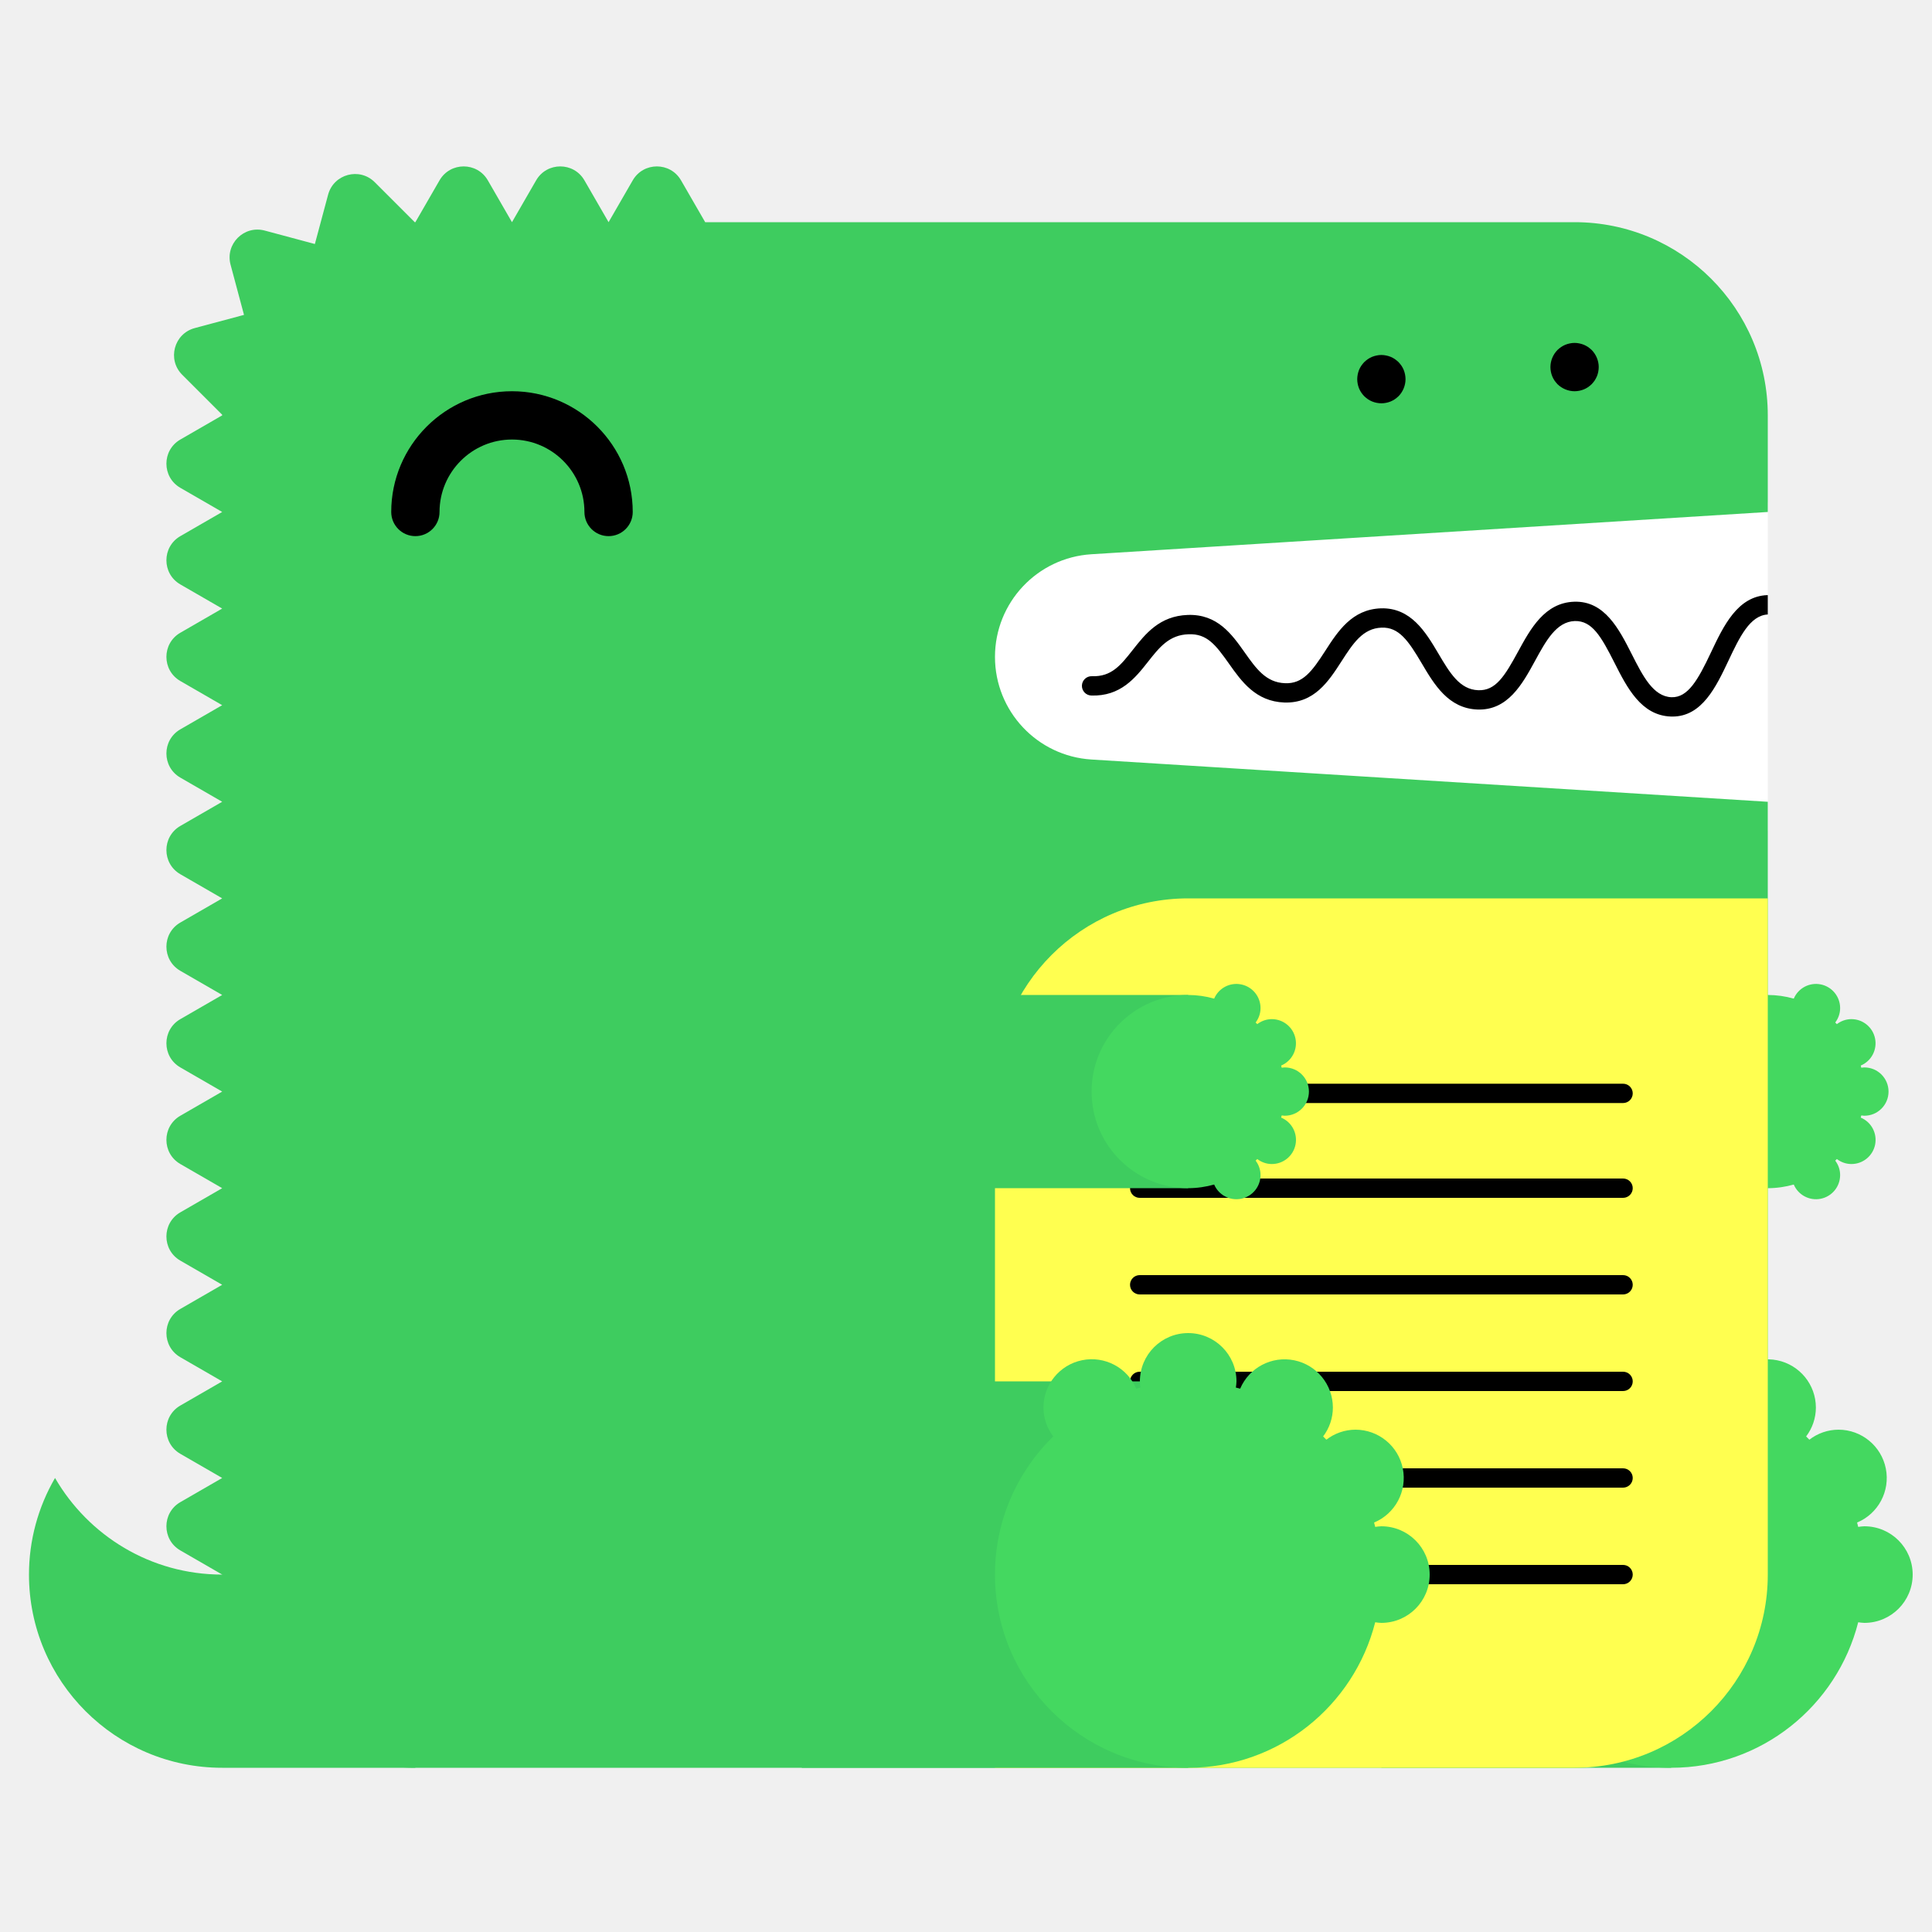
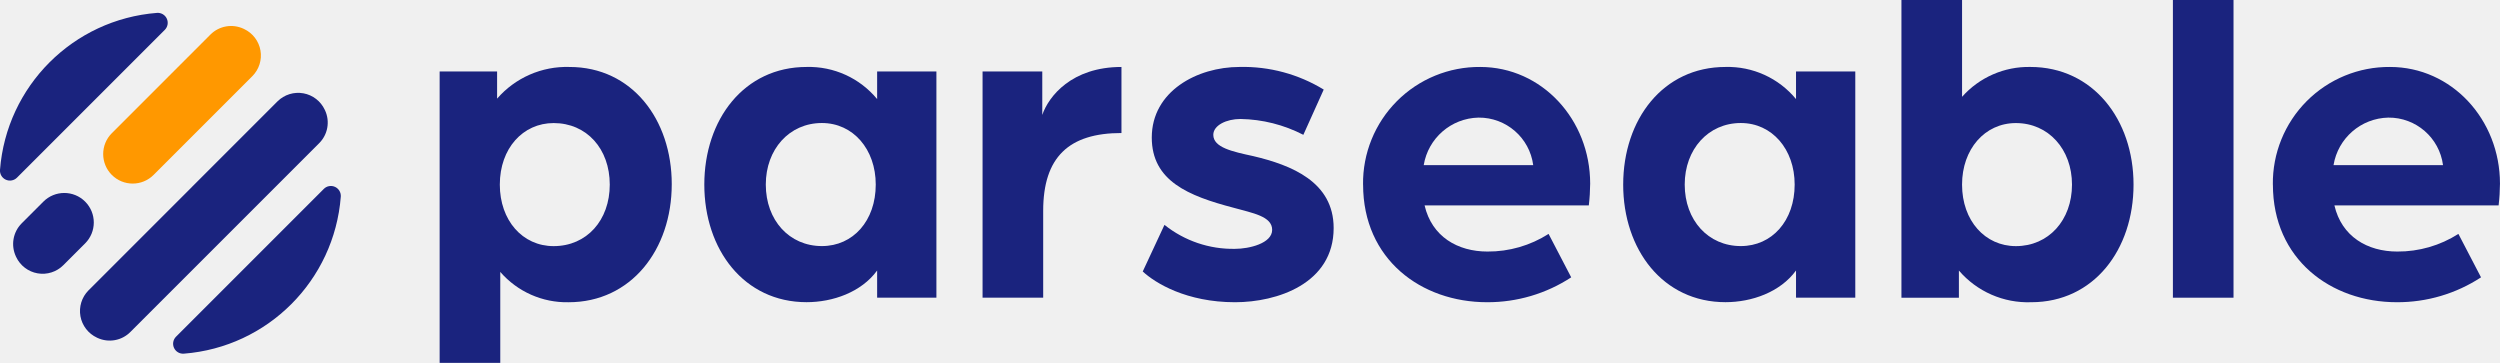
- <svg xmlns="http://www.w3.org/2000/svg" width="200" height="200" viewBox="0 0 200 200">
-   <g fill="none" fill-rule="evenodd">
-     <path fill="#FFF" d="M99 52h84v34H99z" />
-     <path d="M23 163c-7.398 0-13.843-4.027-17.303-10A19.886 19.886 0 0 0 3 163c0 11.046 8.954 20 20 20h20v-20H23z" fill="#3ECC5F" />
-     <path d="M112.98 57.376L183 53V43c0-11.046-8.954-20-20-20H73l-2.5-4.33c-1.112-1.925-3.889-1.925-5 0L63 23l-2.5-4.33c-1.111-1.925-3.889-1.925-5 0L53 23l-2.5-4.33c-1.111-1.925-3.889-1.925-5 0L43 23c-.022 0-.042.003-.065.003l-4.142-4.141c-1.57-1.571-4.252-.853-4.828 1.294l-1.369 5.104-5.192-1.392c-2.148-.575-4.111 1.389-3.535 3.536l1.39 5.193-5.102 1.367c-2.148.576-2.867 3.259-1.296 4.83l4.142 4.142c0 .021-.003.042-.003.064l-4.33 2.5c-1.925 1.111-1.925 3.889 0 5L23 53l-4.33 2.5c-1.925 1.111-1.925 3.889 0 5L23 63l-4.33 2.5c-1.925 1.111-1.925 3.889 0 5L23 73l-4.33 2.5c-1.925 1.111-1.925 3.889 0 5L23 83l-4.33 2.5c-1.925 1.111-1.925 3.889 0 5L23 93l-4.33 2.5c-1.925 1.111-1.925 3.889 0 5L23 103l-4.33 2.5c-1.925 1.111-1.925 3.889 0 5L23 113l-4.33 2.5c-1.925 1.111-1.925 3.889 0 5L23 123l-4.33 2.5c-1.925 1.111-1.925 3.889 0 5L23 133l-4.33 2.5c-1.925 1.111-1.925 3.889 0 5L23 143l-4.33 2.5c-1.925 1.111-1.925 3.889 0 5L23 153l-4.33 2.5c-1.925 1.111-1.925 3.889 0 5L23 163c0 11.046 8.954 20 20 20h120c11.046 0 20-8.954 20-20V83l-70.02-4.376A10.645 10.645 0 0 1 103 68c0-5.621 4.37-10.273 9.98-10.624" fill="#3ECC5F" />
-     <path fill="#3ECC5F" d="M143 183h30v-40h-30z" />
-     <path d="M193 158c-.219 0-.428.037-.639.064-.038-.15-.074-.301-.116-.451A5 5 0 0 0 190.32 148a4.96 4.96 0 0 0-3.016 1.036 26.531 26.531 0 0 0-.335-.336 4.955 4.955 0 0 0 1.011-2.987 5 5 0 0 0-9.599-1.959c-.148-.042-.297-.077-.445-.115.027-.211.064-.42.064-.639a5 5 0 0 0-5-5 5 5 0 0 0-5 5c0 .219.037.428.064.639-.148.038-.297.073-.445.115a4.998 4.998 0 0 0-9.599 1.959c0 1.125.384 2.151 1.011 2.987-3.717 3.632-6.031 8.693-6.031 14.3 0 11.046 8.954 20 20 20 9.339 0 17.16-6.41 19.361-15.064.211.027.42.064.639.064a5 5 0 0 0 5-5 5 5 0 0 0-5-5" fill="#44D860" />
-     <path fill="#3ECC5F" d="M153 123h30v-20h-30z" />
-     <path d="M193 115.5a2.5 2.5 0 1 0 0-5c-.109 0-.214.019-.319.032-.02-.075-.037-.15-.058-.225a2.501 2.501 0 0 0-.963-4.807c-.569 0-1.088.197-1.508.518a6.653 6.653 0 0 0-.168-.168c.314-.417.506-.931.506-1.494a2.5 2.5 0 0 0-4.8-.979A9.987 9.987 0 0 0 183 103c-5.522 0-10 4.478-10 10s4.478 10 10 10c.934 0 1.833-.138 2.69-.377a2.5 2.5 0 0 0 4.8-.979c0-.563-.192-1.077-.506-1.494.057-.055.113-.111.168-.168.42.321.939.518 1.508.518a2.5 2.5 0 0 0 .963-4.807c.021-.074.038-.15.058-.225.105.013.21.032.319.032" fill="#44D860" />
-     <path d="M63 55.5a2.5 2.5 0 0 1-2.5-2.5c0-4.136-3.364-7.5-7.5-7.5s-7.5 3.364-7.5 7.5a2.5 2.5 0 1 1-5 0c0-6.893 5.607-12.5 12.5-12.5S65.5 46.107 65.5 53a2.5 2.5 0 0 1-2.5 2.5" fill="#000" />
-     <path d="M103 183h60c11.046 0 20-8.954 20-20V93h-60c-11.046 0-20 8.954-20 20v70z" fill="#FFFF50" />
-     <path d="M168.02 124h-50.04a1 1 0 1 1 0-2h50.04a1 1 0 1 1 0 2m0 20h-50.04a1 1 0 1 1 0-2h50.04a1 1 0 1 1 0 2m0 20h-50.04a1 1 0 1 1 0-2h50.04a1 1 0 1 1 0 2m0-49.814h-50.04a1 1 0 1 1 0-2h50.04a1 1 0 1 1 0 2m0 19.814h-50.04a1 1 0 1 1 0-2h50.04a1 1 0 1 1 0 2m0 20h-50.04a1 1 0 1 1 0-2h50.04a1 1 0 1 1 0 2M183 61.611c-.012 0-.022-.006-.034-.005-3.09.105-4.552 3.196-5.842 5.923-1.346 2.85-2.387 4.703-4.093 4.647-1.889-.068-2.969-2.202-4.113-4.46-1.314-2.594-2.814-5.536-5.963-5.426-3.046.104-4.513 2.794-5.807 5.167-1.377 2.528-2.314 4.065-4.121 3.994-1.927-.07-2.951-1.805-4.136-3.813-1.321-2.236-2.848-4.75-5.936-4.664-2.994.103-4.465 2.385-5.763 4.4-1.373 2.13-2.335 3.428-4.165 3.351-1.973-.07-2.992-1.51-4.171-3.177-1.324-1.873-2.816-3.993-5.895-3.89-2.928.1-4.399 1.97-5.696 3.618-1.232 1.564-2.194 2.802-4.229 2.724a1 1 0 0 0-.072 2c3.017.101 4.545-1.8 5.872-3.487 1.177-1.496 2.193-2.787 4.193-2.855 1.926-.082 2.829 1.115 4.195 3.045 1.297 1.834 2.769 3.914 5.731 4.021 3.103.104 4.596-2.215 5.918-4.267 1.182-1.834 2.202-3.417 4.15-3.484 1.793-.067 2.769 1.35 4.145 3.681 1.297 2.197 2.766 4.686 5.787 4.796 3.125.108 4.634-2.62 5.949-5.035 1.139-2.088 2.214-4.06 4.119-4.126 1.793-.042 2.728 1.595 4.111 4.33 1.292 2.553 2.757 5.445 5.825 5.556l.169.003c3.064 0 4.518-3.075 5.805-5.794 1.139-2.41 2.217-4.68 4.067-4.773v-2z" fill="#000" />
-     <path fill="#3ECC5F" d="M83 183h40v-40H83z" />
-     <path d="M143 158c-.219 0-.428.037-.639.064-.038-.15-.074-.301-.116-.451A5 5 0 0 0 140.32 148a4.96 4.96 0 0 0-3.016 1.036 26.531 26.531 0 0 0-.335-.336 4.955 4.955 0 0 0 1.011-2.987 5 5 0 0 0-9.599-1.959c-.148-.042-.297-.077-.445-.115.027-.211.064-.42.064-.639a5 5 0 0 0-5-5 5 5 0 0 0-5 5c0 .219.037.428.064.639-.148.038-.297.073-.445.115a4.998 4.998 0 0 0-9.599 1.959c0 1.125.384 2.151 1.011 2.987-3.717 3.632-6.031 8.693-6.031 14.3 0 11.046 8.954 20 20 20 9.339 0 17.16-6.41 19.361-15.064.211.027.42.064.639.064a5 5 0 0 0 5-5 5 5 0 0 0-5-5" fill="#44D860" />
-     <path fill="#3ECC5F" d="M83 123h40v-20H83z" />
-     <path d="M133 115.5a2.5 2.5 0 1 0 0-5c-.109 0-.214.019-.319.032-.02-.075-.037-.15-.058-.225a2.501 2.501 0 0 0-.963-4.807c-.569 0-1.088.197-1.508.518a6.653 6.653 0 0 0-.168-.168c.314-.417.506-.931.506-1.494a2.5 2.5 0 0 0-4.8-.979A9.987 9.987 0 0 0 123 103c-5.522 0-10 4.478-10 10s4.478 10 10 10c.934 0 1.833-.138 2.69-.377a2.5 2.5 0 0 0 4.8-.979c0-.563-.192-1.077-.506-1.494.057-.055.113-.111.168-.168.42.321.939.518 1.508.518a2.5 2.5 0 0 0 .963-4.807c.021-.074.038-.15.058-.225.105.013.21.032.319.032" fill="#44D860" />
-     <path d="M143 41.75c-.16 0-.33-.02-.49-.05a2.52 2.52 0 0 1-.47-.14c-.15-.06-.29-.14-.431-.23-.13-.09-.259-.2-.38-.31-.109-.12-.219-.24-.309-.38s-.17-.28-.231-.43a2.619 2.619 0 0 1-.189-.96c0-.16.02-.33.05-.49.03-.16.08-.31.139-.47.061-.15.141-.29.231-.43.09-.13.2-.26.309-.38.121-.11.25-.22.38-.31.141-.09.281-.17.431-.23.149-.06.31-.11.47-.14.32-.07.65-.07.98 0 .159.03.32.08.47.14.149.06.29.14.43.23.13.09.259.2.38.31.11.12.22.25.31.38.09.14.17.28.23.43.06.16.11.31.14.47.029.16.05.33.05.49 0 .66-.271 1.31-.73 1.77-.121.11-.25.22-.38.31-.14.09-.281.17-.43.23a2.565 2.565 0 0 1-.96.19m20-1.25c-.66 0-1.3-.27-1.771-.73a3.802 3.802 0 0 1-.309-.38c-.09-.14-.17-.28-.231-.43a2.619 2.619 0 0 1-.189-.96c0-.66.27-1.3.729-1.77.121-.11.25-.22.38-.31.141-.09.281-.17.431-.23.149-.06.31-.11.47-.14.32-.07.66-.07.98 0 .159.03.32.08.47.14.149.06.29.14.43.23.13.09.259.2.38.31.459.47.73 1.11.73 1.77 0 .16-.021.33-.05.49-.03.16-.08.32-.14.47-.07.15-.14.29-.23.43-.09.13-.2.26-.31.38-.121.11-.25.22-.38.31-.14.09-.281.17-.43.23a2.565 2.565 0 0 1-.96.19" fill="#000" />
+ <svg xmlns="http://www.w3.org/2000/svg" id="Group_308" data-name="Group 308" width="294.578" height="42.755" viewBox="0 0 294.578 42.755">
+   <defs>
+     <clipPath id="clip-path">
+       <rect id="Rectangle_765" data-name="Rectangle 765" width="294.578" height="42.755" fill="none" />
+     </clipPath>
+   </defs>
+   <g id="Group_307" data-name="Group 307" clip-path="url(#clip-path)">
+     <path id="Path_371" data-name="Path 371" d="M143.236,22.349h6.77v3.2a10.846,10.846,0,0,1,8.53-3.732c7.357,0,12.049,6.184,12.049,13.807,0,7.731-4.8,13.915-12.155,13.915a10.358,10.358,0,0,1-8.05-3.571V56.681h-7.144Zm20.045,13.328c0-4.212-2.719-7.25-6.611-7.25-3.625,0-6.344,2.985-6.344,7.25,0,4.211,2.666,7.25,6.344,7.25,3.892,0,6.611-3.038,6.611-7.25" transform="translate(-91.432 -13.926)" fill="#1a237e" />
+     <path id="Path_372" data-name="Path 372" d="M229.465,35.677c0-7.677,4.691-13.861,12.048-13.861a10.414,10.414,0,0,1,8.316,3.785V22.349h6.984V49h-6.984v-3.2c-1.865,2.559-5.224,3.732-8.316,3.732-7.357,0-12.048-6.184-12.048-13.861m20.2,0c0-4.159-2.666-7.25-6.344-7.25-3.838,0-6.611,3.092-6.611,7.25,0,4.211,2.773,7.25,6.611,7.25,3.679,0,6.344-2.985,6.344-7.25" transform="translate(-146.475 -13.926)" fill="#1a237e" />
+     <path id="Path_373" data-name="Path 373" d="M320.116,22.348h7.037v5.118c.746-2.186,3.465-5.651,9.33-5.651V29.6c-6.184,0-9.223,2.826-9.223,9.169V49h-7.144Z" transform="translate(-204.34 -13.925)" fill="#1a237e" />
+     <path id="Path_374" data-name="Path 374" d="M372.3,45.912l2.559-5.491a12.909,12.909,0,0,0,8.317,2.825c1.653,0,4.372-.639,4.372-2.239s-2.293-1.973-4.585-2.613c-5.277-1.386-9.6-3.145-9.6-8.263,0-5.438,5.331-8.317,10.343-8.317a18.186,18.186,0,0,1,9.917,2.666l-2.4,5.331a16.722,16.722,0,0,0-7.41-1.866c-1.652,0-3.2.746-3.2,1.866,0,1.493,2.239,1.973,4.691,2.506,4.532,1.066,9.49,3.039,9.49,8.477,0,6.557-6.664,8.743-11.622,8.743-5.7,0-9.383-2.239-10.875-3.625" transform="translate(-237.648 -13.925)" fill="#1a237e" />
+     <path id="Path_375" data-name="Path 375" d="M444.081,35.677a13.688,13.688,0,0,1,13.807-13.862c7.25,0,12.955,6.184,12.955,13.754a23.7,23.7,0,0,1-.16,2.559H451.331c.854,3.678,3.892,5.437,7.411,5.437a13.228,13.228,0,0,0,7.2-2.079l2.666,5.118a17.961,17.961,0,0,1-9.915,2.932c-7.783,0-14.607-5.064-14.607-13.86m20.045-2.293a6.439,6.439,0,0,0-6.45-5.6,6.682,6.682,0,0,0-6.451,5.6Z" transform="translate(-283.471 -13.925)" fill="#1a237e" />
+     <path id="Path_376" data-name="Path 376" d="M528.836,35.677c0-7.677,4.692-13.861,12.049-13.861A10.414,10.414,0,0,1,549.2,25.6V22.349h6.984V49H549.2v-3.2c-1.866,2.559-5.224,3.732-8.316,3.732-7.357,0-12.049-6.184-12.049-13.861m20.205,0c0-4.159-2.666-7.25-6.344-7.25-3.838,0-6.611,3.092-6.611,7.25,0,4.211,2.773,7.25,6.611,7.25,3.678,0,6.344-2.985,6.344-7.25" transform="translate(-337.573 -13.926)" fill="#1a237e" />
+     <path id="Path_377" data-name="Path 377" d="M626.26,31.881v3.2h-6.77V0h7.143V11.409a10.492,10.492,0,0,1,8.051-3.519c7.356,0,12.154,6.184,12.154,13.861s-4.691,13.861-12.048,13.861a10.719,10.719,0,0,1-8.53-3.732m13.327-10.128c0-4.159-2.772-7.25-6.611-7.25-3.678,0-6.344,3.092-6.344,7.25,0,4.264,2.719,7.25,6.344,7.25,3.839,0,6.611-3.038,6.611-7.25" transform="translate(-395.441 -0.001)" fill="#1a237e" />
+     <rect id="Rectangle_764" data-name="Rectangle 764" width="7.143" height="35.078" transform="translate(256.035)" fill="#1a237e" />
+     <path id="Path_378" data-name="Path 378" d="M740.5,35.677a13.688,13.688,0,0,1,13.808-13.862c7.25,0,12.954,6.184,12.954,13.754a23.643,23.643,0,0,1-.16,2.559H747.753c.854,3.678,3.892,5.437,7.41,5.437a13.231,13.231,0,0,0,7.2-2.079l2.666,5.118a17.965,17.965,0,0,1-9.916,2.932c-7.784,0-14.607-5.064-14.607-13.86m20.045-2.293a6.44,6.44,0,0,0-6.451-5.6,6.682,6.682,0,0,0-6.45,5.6Z" transform="translate(-472.687 -13.925)" fill="#1a237e" />
+     <path id="Path_379" data-name="Path 379" d="M74.155,60.931,56.74,78.346a1.173,1.173,0,0,0,.919,2A20.123,20.123,0,0,0,76.154,61.85a1.173,1.173,0,0,0-2-.919" transform="translate(-35.998 -38.673)" fill="#1a237e" />
+     <path id="Path_380" data-name="Path 380" d="M54.928,32.309l-.031-.065a3.457,3.457,0,0,0-5.57-1L27.053,53.519a3.456,3.456,0,0,0,1,5.569l.065.031a3.428,3.428,0,0,0,3.872-.7L54.229,36.181a3.428,3.428,0,0,0,.7-3.872" transform="translate(-16.627 -19.302)" fill="#1a237e" />
+     <path id="Path_381" data-name="Path 381" d="M19.418,6.194a1.173,1.173,0,0,0-.919-2A20.123,20.123,0,0,0,0,22.69a1.173,1.173,0,0,0,2,.919Z" transform="translate(0 -2.675)" fill="#1a237e" />
+     <path id="Path_382" data-name="Path 382" d="M7.846,63.888,5.29,66.444a3.45,3.45,0,0,0-.68,3.913l.027.059a3.447,3.447,0,0,0,5.554.965l2.574-2.574a3.478,3.478,0,0,0-4.919-4.919" transform="translate(-2.732 -40.131)" fill="#1a237e" />
+     <path id="Path_383" data-name="Path 383" d="M39.557,26.019,51.194,14.382a3.447,3.447,0,0,0-.966-5.554L50.17,8.8a3.45,3.45,0,0,0-3.913.68L34.638,21.1a3.478,3.478,0,0,0,4.919,4.919" transform="translate(-21.461 -5.407)" fill="#ff9800" />
  </g>
</svg>
